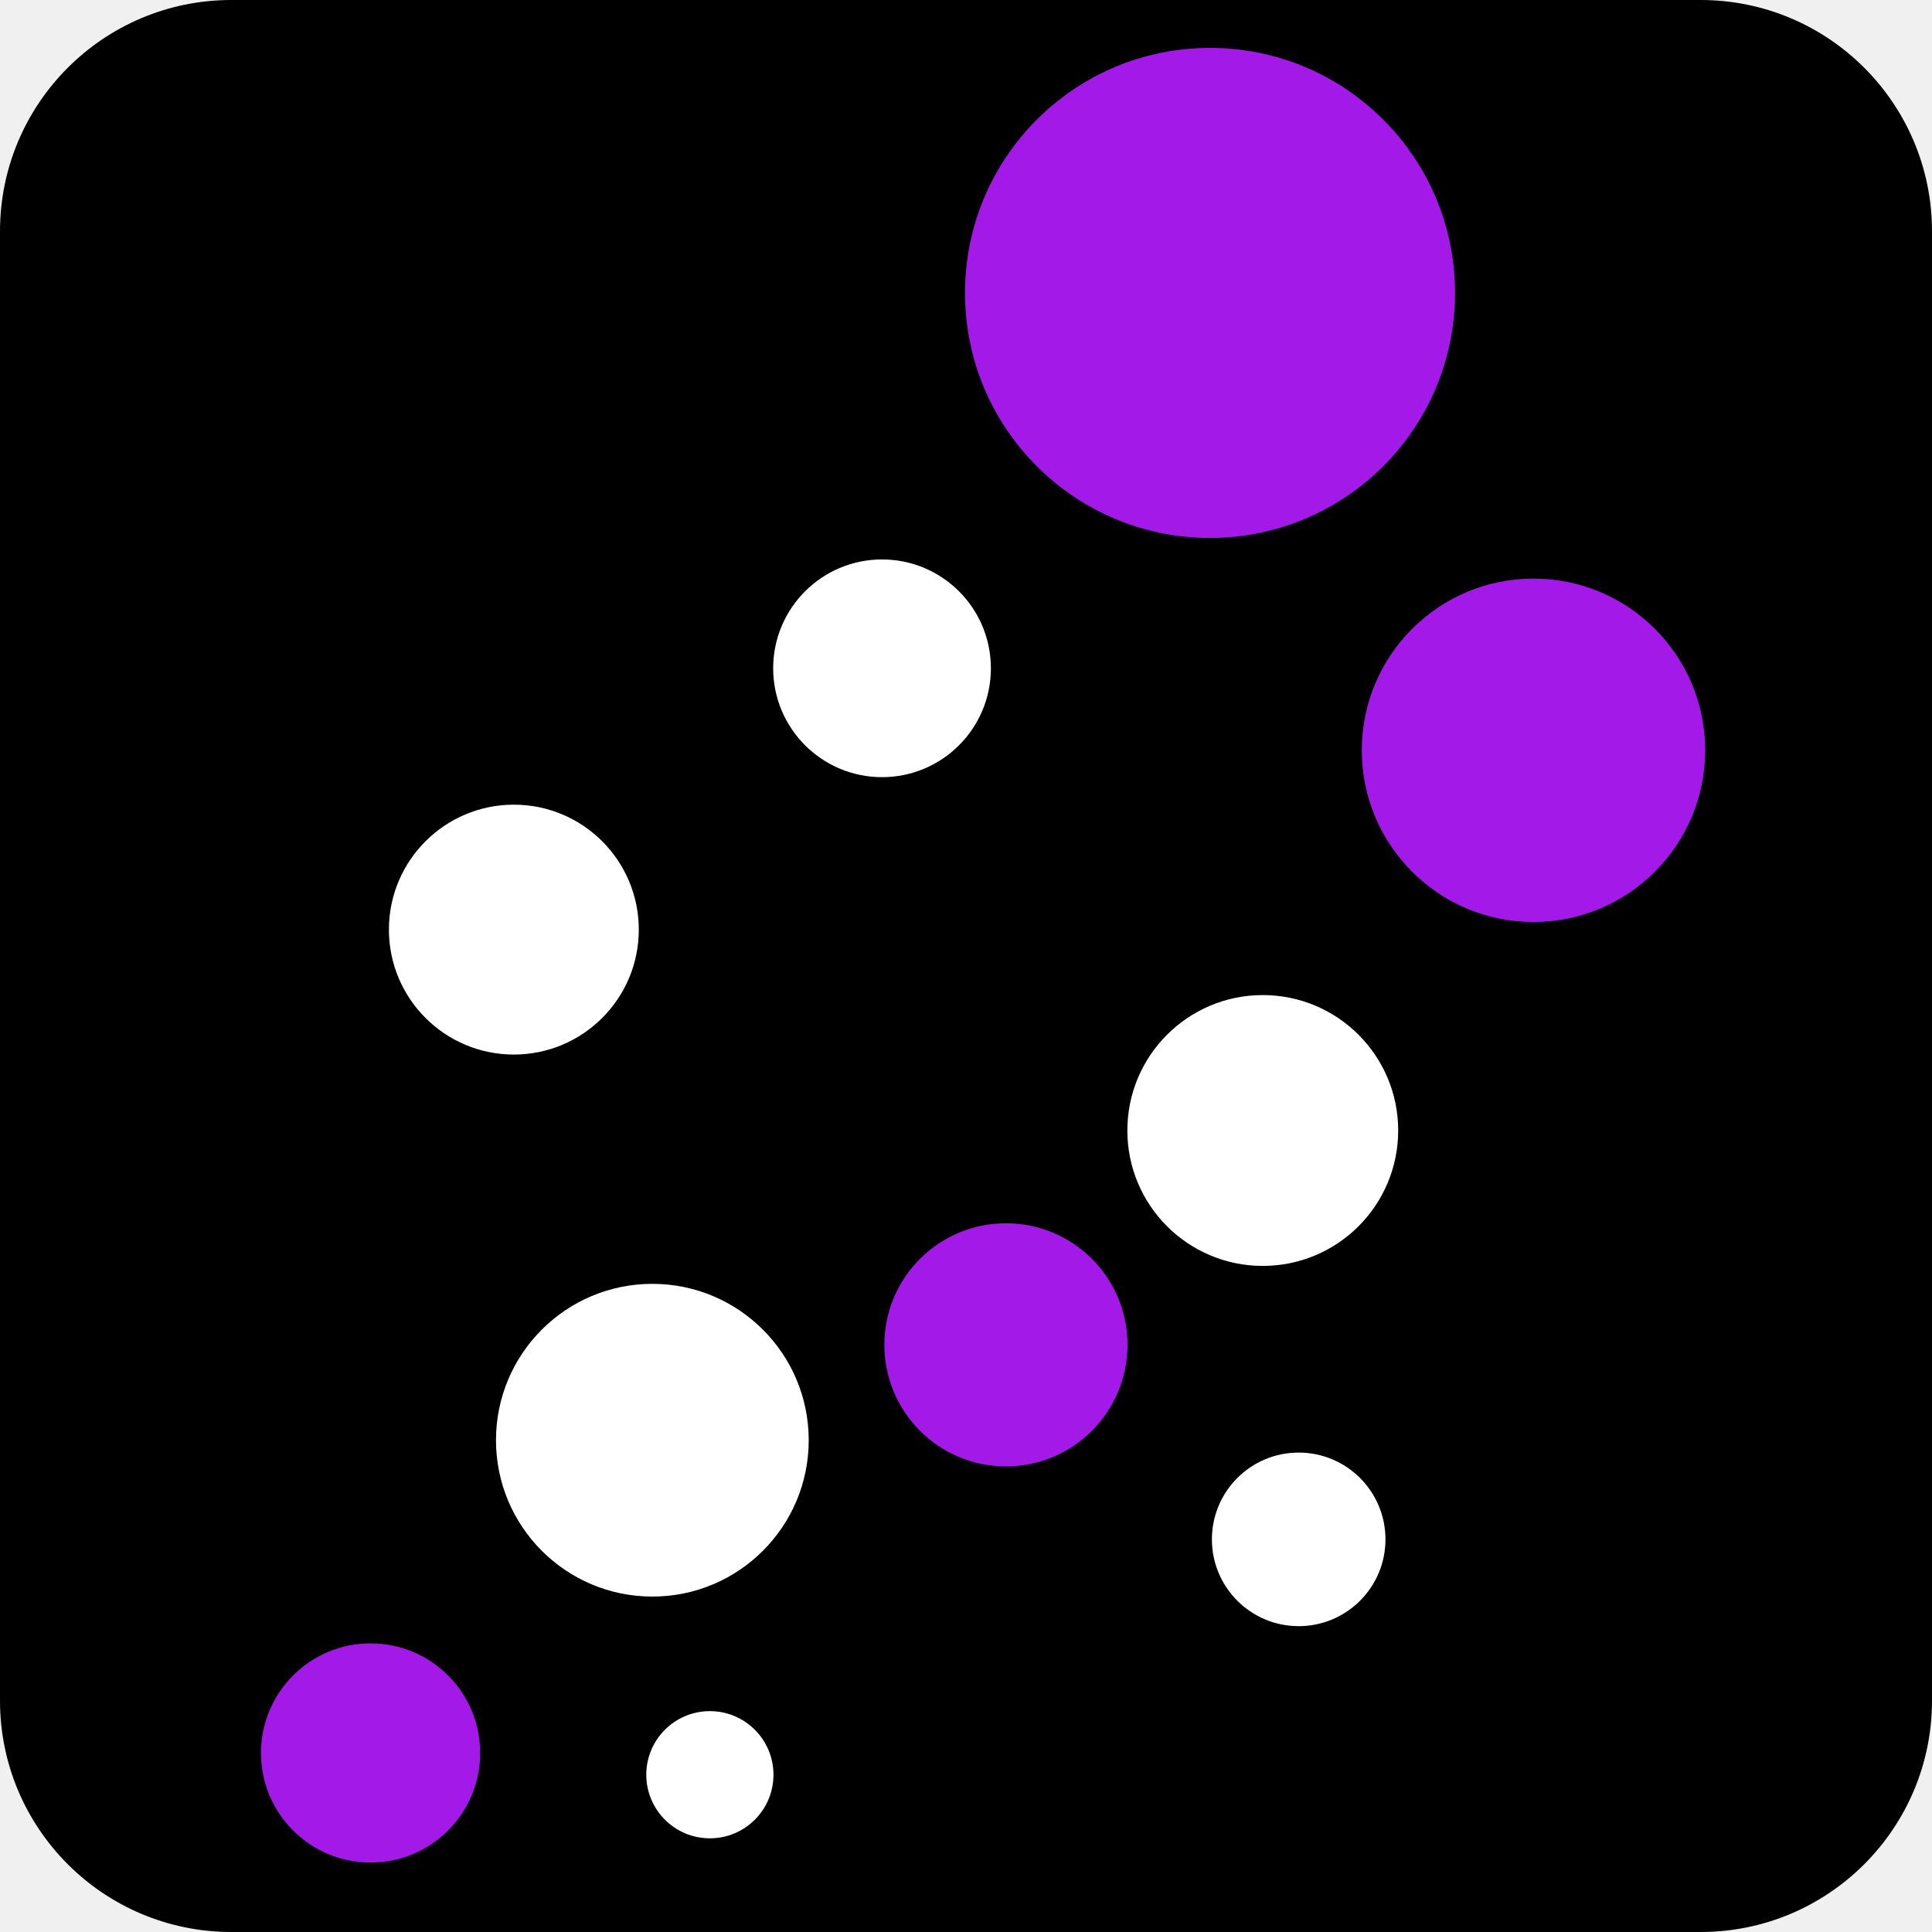
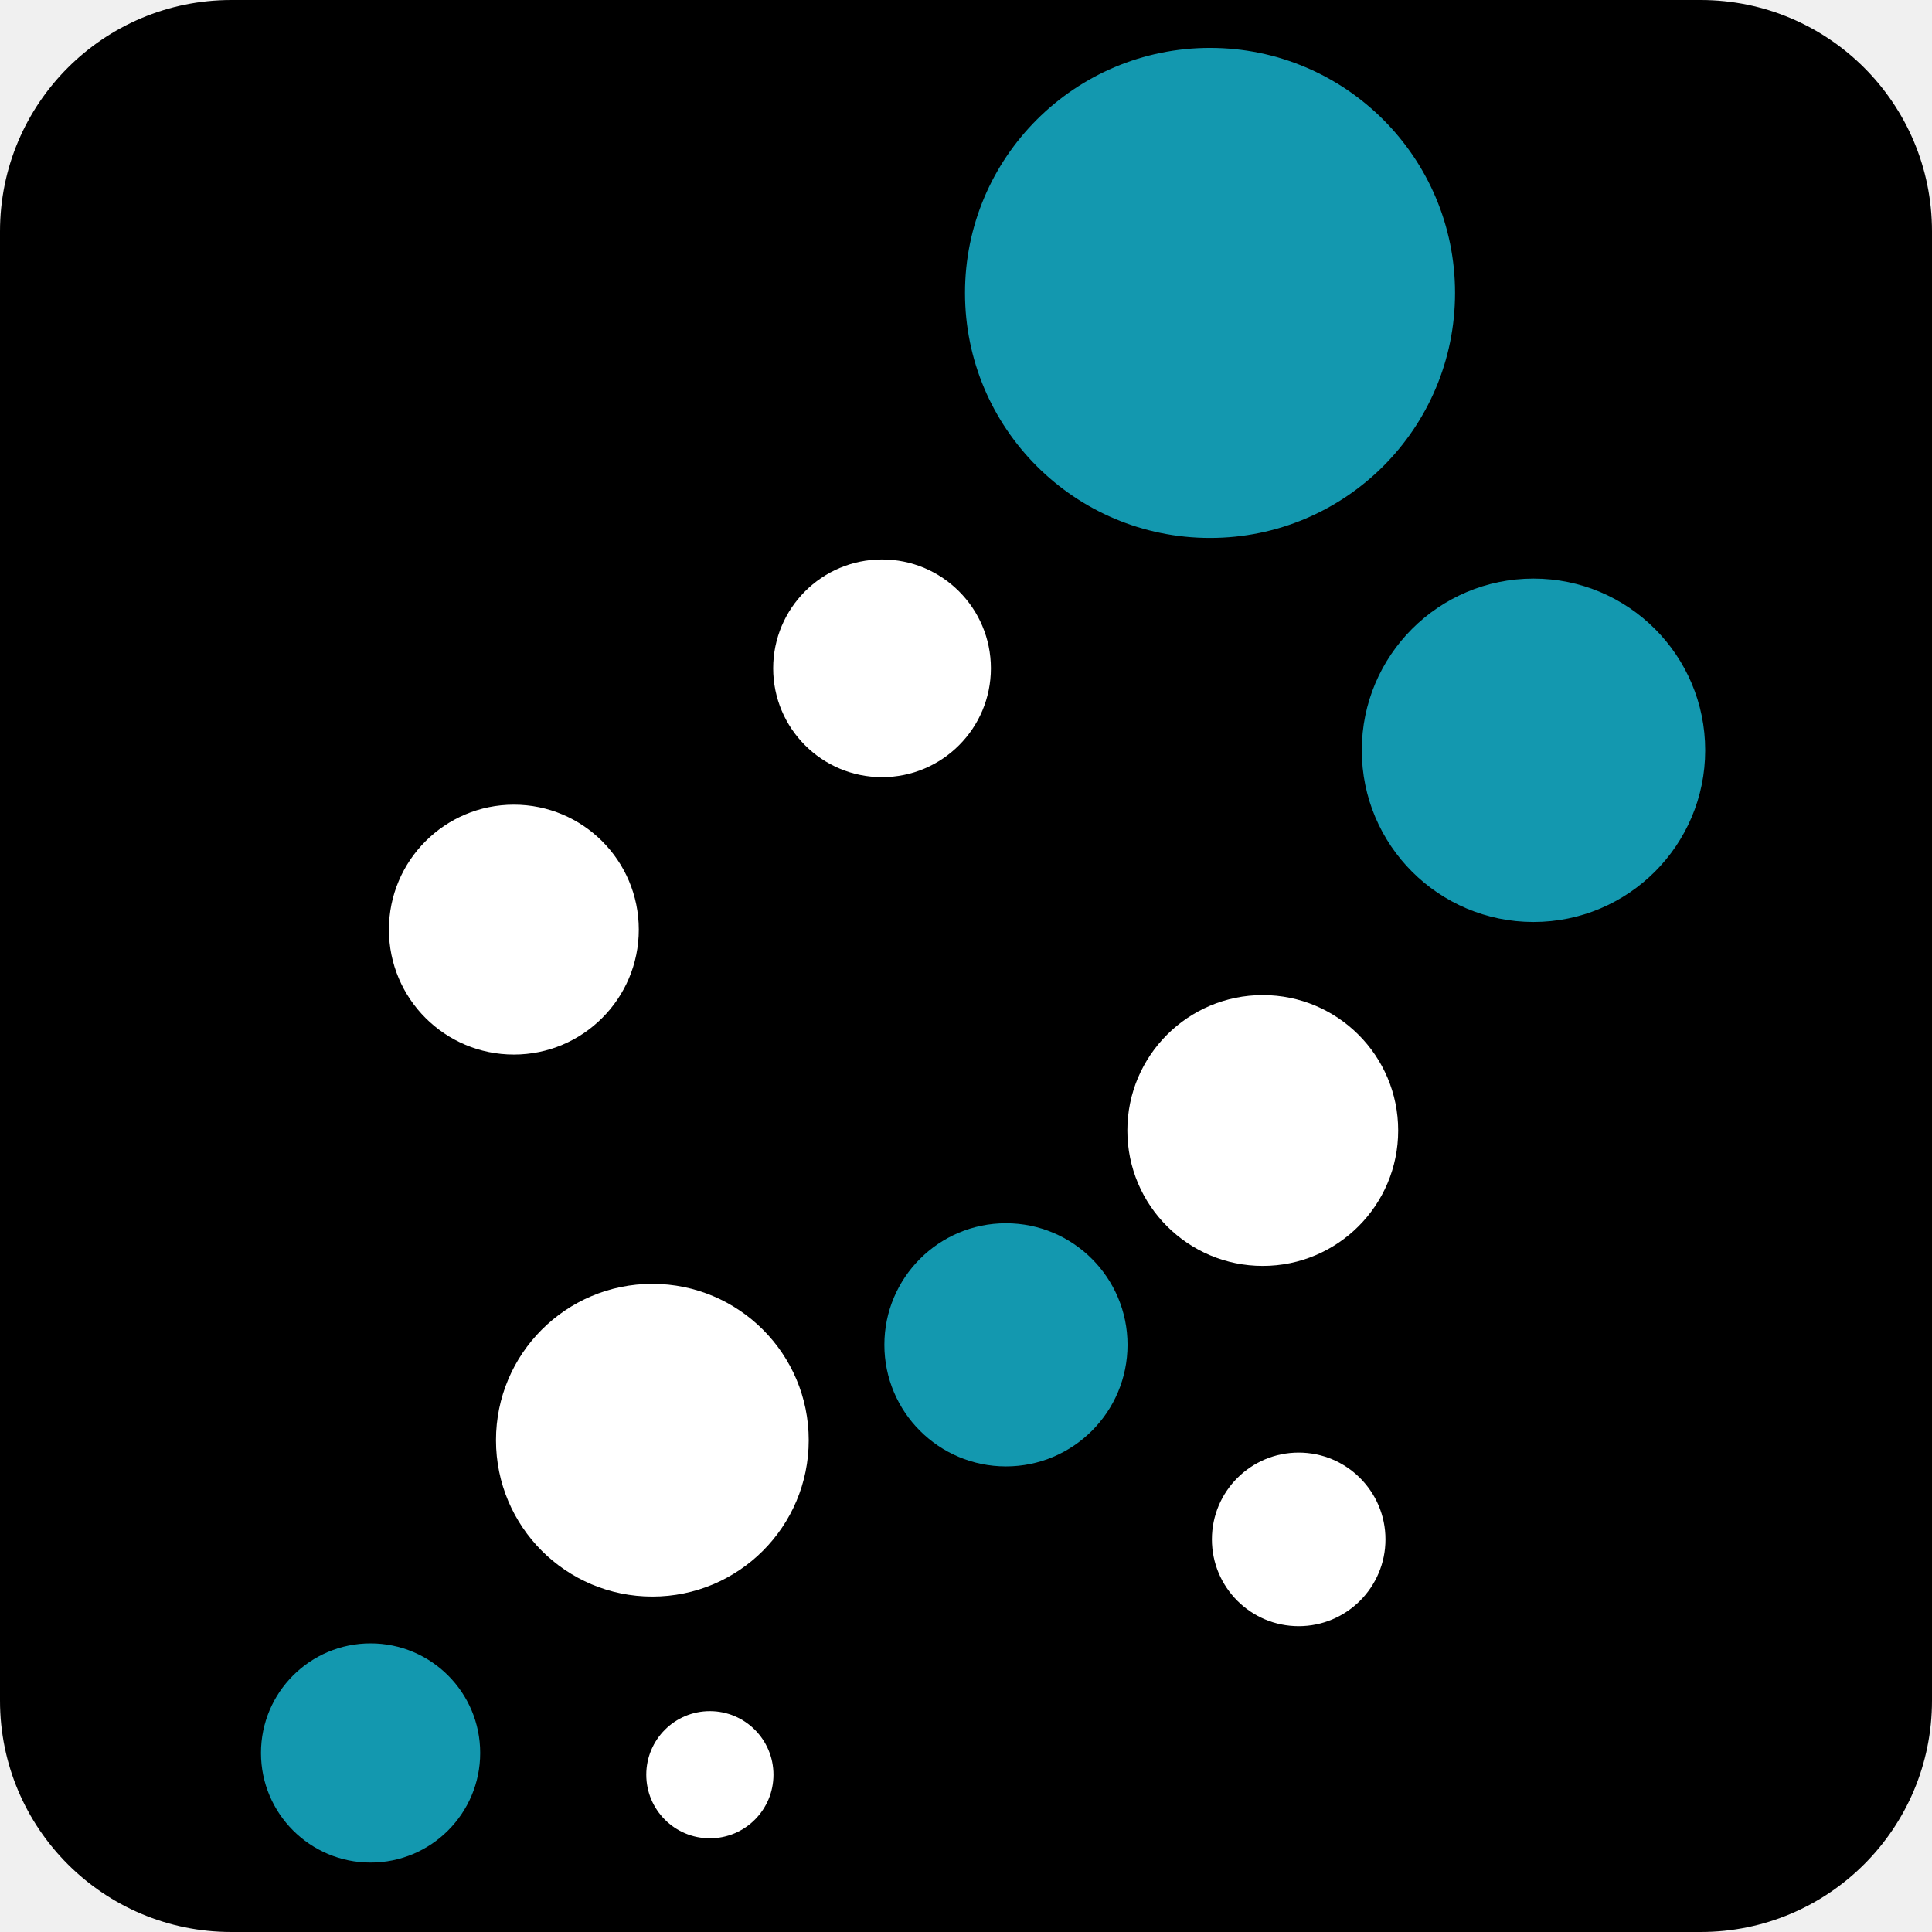
<svg xmlns="http://www.w3.org/2000/svg" width="640" height="640" viewBox="0 0 640 640" fill="none" version="1.1" id="svg11">
  <defs id="defs11" />
  <rect style="fill:#000000;stroke-width:1.208;stroke-dasharray:none" id="rect11" width="640" height="640" x="0" y="0" ry="76.636" />
-   <circle cx="400.837" cy="97.034" fill="#a319e7" id="circle2" r="81.167" style="stroke-width:1.239" />
-   <circle cx="507.99" cy="248.542" fill="#a319e7" id="circle3" r="56.879" style="stroke-width:1.239" />
-   <circle cx="333.235" cy="445.49" fill="#a319e7" id="circle4" r="40.274" style="stroke-width:1.239" />
-   <circle cx="122.761" cy="580.693" fill="#a319e7" id="circle5" r="36.309" style="stroke-width:1.239" />
+   <circle cx="400.837" cy="97.034" fill="#a319e7" id="circle2" r="81.167" style="stroke-width:1.239;fill:#1398af;fill-opacity:1" />
+   <circle cx="507.99" cy="248.542" fill="#a319e7" id="circle3" r="56.879" style="stroke-width:1.239;fill:#1398af;fill-opacity:1" />
+   <circle cx="333.235" cy="445.49" fill="#a319e7" id="circle4" r="40.274" style="stroke-width:1.239;fill:#1398af;fill-opacity:1" />
+   <circle cx="122.761" cy="580.693" fill="#a319e7" id="circle5" r="36.309" style="stroke-width:1.239;fill:#1398af;fill-opacity:1" />
  <circle cx="292.186" cy="221.384" fill="#ffffff" id="circle6" r="36.061" style="stroke-width:1.239" />
  <circle cx="170.222" cy="307.946" fill="#ffffff" id="circle7" r="41.389" style="stroke-width:1.239" />
  <circle cx="418.31" cy="374.491" fill="#ffffff" id="circle8" r="44.859" style="stroke-width:1.239" />
  <circle cx="216.101" cy="477.088" fill="#ffffff" id="circle9" r="51.798" style="stroke-width:1.239" />
  <circle cx="430.206" cy="509.935" fill="#ffffff" id="circle10" r="28.749" style="stroke-width:1.239" />
  <circle cx="235.155" cy="587.9" fill="#ffffff" id="circle11" r="21.066" style="stroke-width:1.239" />
</svg>
